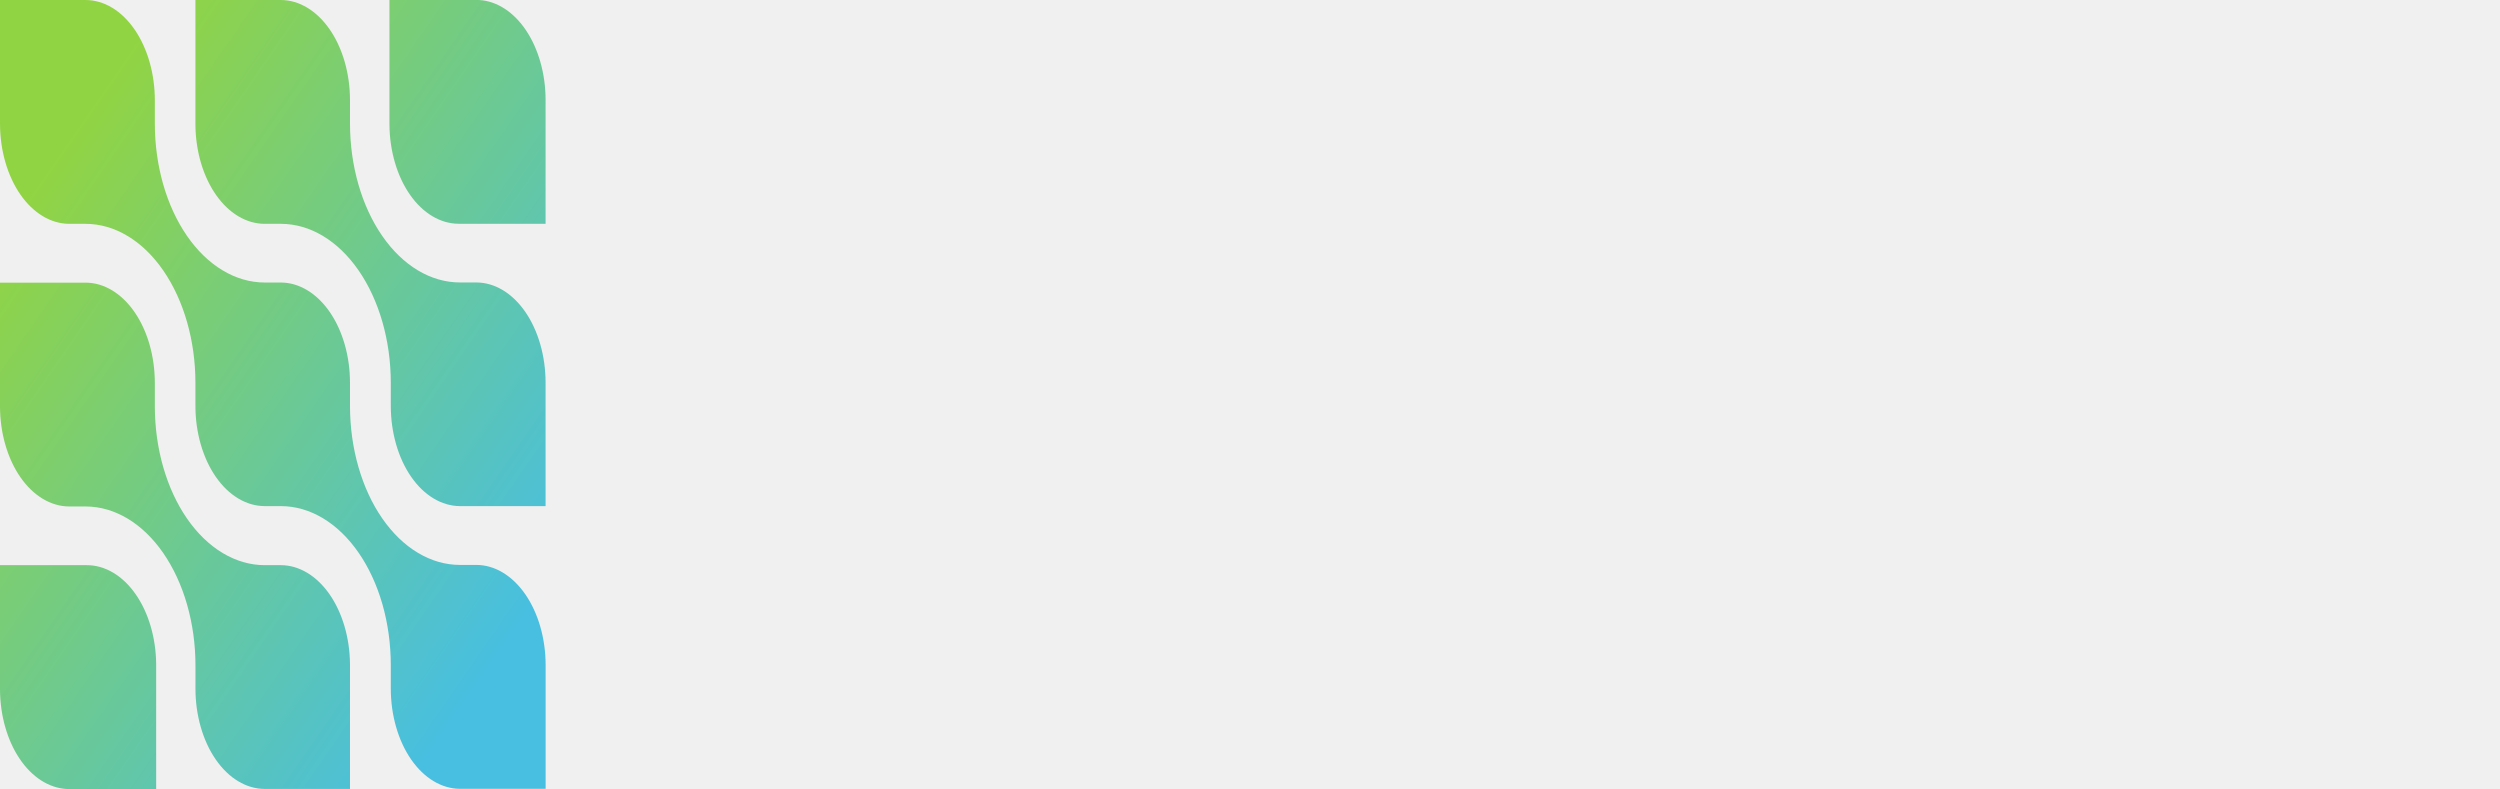
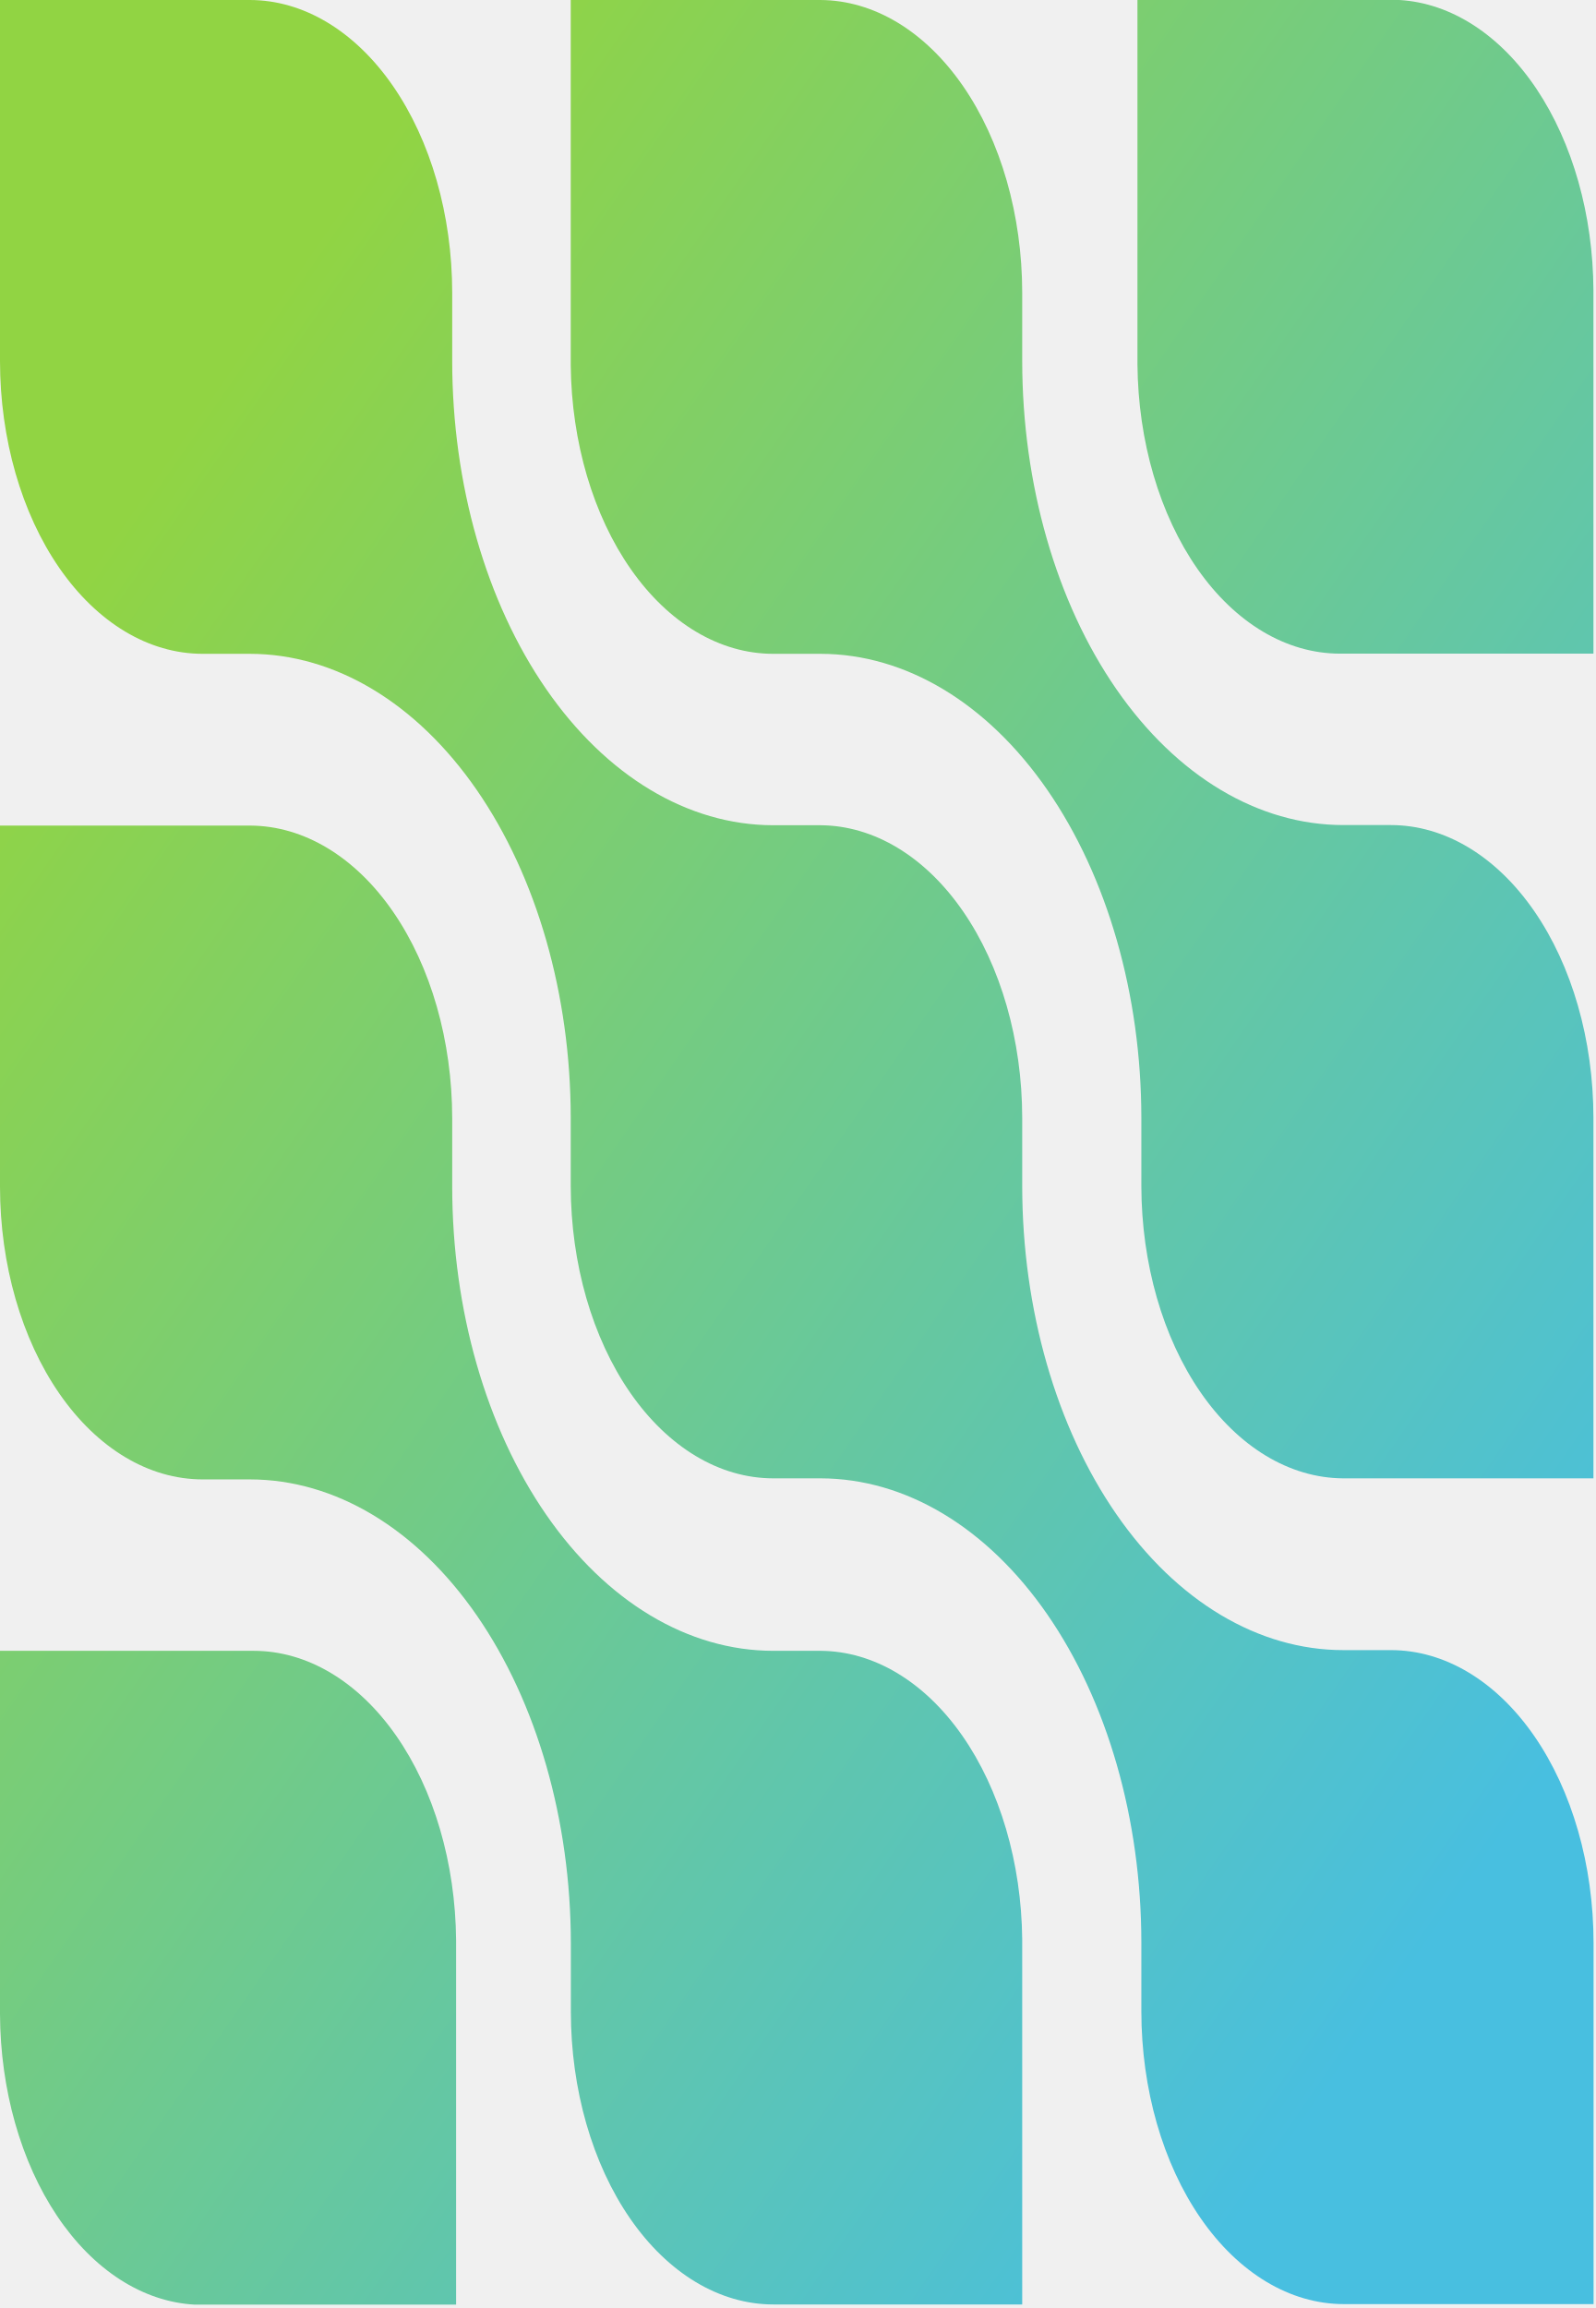
- <svg xmlns="http://www.w3.org/2000/svg" width="1968" height="621" viewBox="0 0 1968 621" fill="none">
-   <g clip-path="url(#clip0_2008_32)">
-     <path d="M307.631 542.077C307.649 562.988 313.401 583.036 323.627 597.823C333.852 612.609 347.716 620.928 362.178 620.953H429.516V523.579C429.499 502.667 423.746 482.62 413.521 467.833C403.295 453.046 389.431 444.728 374.97 444.703H362.145C339.194 444.728 317.175 431.572 300.931 408.126C284.686 384.681 275.546 352.866 275.52 319.678V301.227C275.494 280.357 269.756 260.35 259.559 245.579C249.363 230.808 235.538 222.474 221.105 222.399H208.313C185.39 222.349 163.417 209.152 147.214 185.705C131.011 162.257 121.902 130.473 121.885 97.326V78.829C121.859 57.925 116.103 37.89 105.878 23.113C95.653 8.337 81.794 0.025 67.338 0L0 0V97.326C0.017 118.238 5.77 138.286 15.995 153.072C26.221 167.859 40.085 176.177 54.546 176.202H67.371C90.294 176.24 112.271 189.424 128.479 212.863C144.688 236.301 153.806 268.08 153.832 301.227V319.678C153.875 340.565 159.639 360.576 169.862 375.332C180.085 390.088 193.934 398.386 208.378 398.411H221.17C244.093 398.449 266.07 411.633 282.279 435.072C298.488 458.511 307.605 490.289 307.631 523.437V542.077Z" fill="url(#paint0_linear_2008_32)" />
-     <path d="M429.483 301.227C429.466 280.316 423.713 260.268 413.488 245.481C403.262 230.695 389.398 222.377 374.937 222.352H362.112C339.166 222.364 317.156 209.202 300.919 185.758C284.682 162.314 275.546 130.506 275.52 97.326V78.829C275.494 57.958 269.756 37.951 259.56 23.18C249.363 8.409 235.538 0.075 221.105 0L153.832 0V98.417C154.039 119.135 159.871 138.904 170.07 153.457C180.269 168.01 194.017 176.179 208.346 176.202H221.17C244.093 176.24 266.07 189.424 282.279 212.863C298.488 236.301 307.605 268.08 307.631 301.227V319.678C307.674 340.515 313.411 360.484 323.592 375.232C333.772 389.98 347.571 398.311 361.981 398.411H429.483V301.227Z" fill="url(#paint1_linear_2008_32)" />
-     <path d="M429.483 78.212C429.377 57.963 423.89 38.548 414.157 23.988C404.424 9.429 391.192 0.84 377.2 0H306.582V98.18C306.754 118.93 312.571 138.748 322.774 153.342C332.977 167.935 346.744 176.131 361.095 176.155H429.483V78.212Z" fill="url(#paint2_linear_2008_32)" />
-     <path d="M0 319.868C0.026 340.779 5.787 360.822 16.019 375.6C26.25 390.377 40.118 398.684 54.579 398.696H67.404C90.327 398.734 112.303 411.918 128.512 435.357C144.721 458.795 153.839 490.574 153.865 523.721V542.172C153.882 563.083 159.635 583.131 169.86 597.918C180.086 612.704 193.95 621.022 208.411 621.048H275.52V522.63C275.305 501.962 269.492 482.241 259.329 467.704C249.166 453.168 235.465 444.977 221.17 444.893H208.378C185.45 444.868 163.465 431.689 147.249 408.249C131.033 384.809 121.911 353.023 121.885 319.868V301.37C121.868 280.508 116.142 260.503 105.959 245.724C95.776 230.945 81.962 222.594 67.535 222.494H0V319.868Z" fill="url(#paint3_linear_2008_32)" />
-     <path d="M0 542.835C0.1 563.14 5.611 582.607 15.386 597.185C25.162 611.762 38.448 620.326 52.48 621.095H122.934V522.867C122.762 502.117 116.945 482.3 106.742 467.706C96.539 453.112 82.772 444.916 68.421 444.893H0V542.835Z" fill="url(#paint4_linear_2008_32)" />
-   </g>
+ <svg xmlns="http://www.w3.org/2000/svg" width="430" height="622" viewBox="0 0 430 622" fill="none">
+   <path d="M307.631 542.077C307.649 562.988 313.401 583.036 323.627 597.823C333.852 612.609 347.716 620.928 362.178 620.953H429.516V523.579C429.499 502.667 423.746 482.62 413.521 467.833C403.295 453.046 389.431 444.728 374.97 444.703H362.145C339.194 444.728 317.175 431.572 300.931 408.126C284.686 384.681 275.546 352.866 275.52 319.678V301.227C275.494 280.357 269.756 260.35 259.559 245.579C249.363 230.808 235.538 222.474 221.105 222.399H208.313C185.39 222.349 163.417 209.152 147.214 185.705C131.011 162.257 121.902 130.473 121.885 97.326V78.829C121.859 57.925 116.103 37.89 105.878 23.113C95.653 8.337 81.794 0.025 67.338 0L0 0V97.326C0.017 118.238 5.77 138.286 15.995 153.072C26.221 167.859 40.085 176.177 54.546 176.202H67.371C90.294 176.24 112.271 189.424 128.479 212.863C144.688 236.301 153.806 268.08 153.832 301.227V319.678C153.875 340.565 159.639 360.576 169.862 375.332C180.085 390.088 193.934 398.386 208.378 398.411H221.17C244.093 398.449 266.07 411.633 282.279 435.072C298.488 458.511 307.605 490.289 307.631 523.437V542.077Z" fill="url(#paint0_linear_2010_59)" />
+   <path d="M429.483 301.227C429.466 280.316 423.713 260.268 413.488 245.481C403.262 230.695 389.398 222.377 374.937 222.352H362.112C339.166 222.364 317.156 209.202 300.919 185.758C284.682 162.314 275.546 130.506 275.52 97.326V78.829C275.494 57.958 269.756 37.951 259.559 23.18C249.363 8.409 235.538 0.075 221.105 0L153.832 0V98.417C154.039 119.135 159.871 138.904 170.07 153.457C180.269 168.01 194.017 176.179 208.346 176.202H221.17C244.093 176.24 266.07 189.424 282.279 212.863C298.488 236.301 307.605 268.08 307.631 301.227V319.678C307.674 340.515 313.411 360.484 323.592 375.232C333.772 389.98 347.571 398.311 361.981 398.411H429.483V301.227Z" fill="url(#paint1_linear_2010_59)" />
+   <path d="M429.483 78.212C429.377 57.963 423.89 38.548 414.157 23.988C404.424 9.429 391.192 0.84 377.2 0H306.582V98.18C306.754 118.93 312.571 138.748 322.774 153.342C332.977 167.935 346.744 176.131 361.095 176.155H429.483V78.212Z" fill="url(#paint2_linear_2010_59)" />
+   <path d="M0 319.868C0.026 340.779 5.787 360.822 16.019 375.6C26.25 390.377 40.118 398.684 54.579 398.696H67.404C90.327 398.734 112.303 411.918 128.512 435.357C144.721 458.795 153.839 490.574 153.865 523.721V542.172C153.882 563.083 159.635 583.131 169.86 597.918C180.086 612.704 193.95 621.022 208.411 621.048H275.52V522.63C275.305 501.962 269.492 482.241 259.329 467.704C249.166 453.168 235.465 444.977 221.17 444.893H208.378C185.45 444.868 163.465 431.689 147.249 408.249C131.033 384.809 121.911 353.023 121.885 319.868V301.37C121.868 280.508 116.142 260.503 105.959 245.724C95.776 230.945 81.962 222.594 67.535 222.494H0V319.868Z" fill="url(#paint3_linear_2010_59)" />
+   <path d="M0 542.835C0.1 563.14 5.611 582.607 15.386 597.185C25.162 611.762 38.448 620.326 52.48 621.095H122.934V522.867C122.762 502.117 116.945 482.3 106.742 467.706C96.539 453.112 82.772 444.916 68.421 444.893H0V542.835Z" fill="url(#paint4_linear_2010_59)" />
  <defs>
-     <linearGradient id="paint0_linear_2008_32" x1="64.747" y1="93.579" x2="483.18" y2="382.945" gradientUnits="userSpaceOnUse">
+     <linearGradient id="paint0_linear_2010_59" x1="64.747" y1="93.579" x2="483.18" y2="382.945" gradientUnits="userSpaceOnUse">
      <stop stop-color="#91D443" />
      <stop offset="1" stop-color="#48BFE0" />
    </linearGradient>
-     <linearGradient id="paint1_linear_2008_32" x1="141.663" y1="-17.644" x2="560.096" y2="271.722" gradientUnits="userSpaceOnUse">
+     <linearGradient id="paint1_linear_2010_59" x1="141.663" y1="-17.644" x2="560.096" y2="271.722" gradientUnits="userSpaceOnUse">
      <stop stop-color="#91D443" />
      <stop offset="1" stop-color="#48BFE0" />
    </linearGradient>
-     <linearGradient id="paint2_linear_2008_32" x1="218.317" y1="-128.488" x2="636.749" y2="160.878" gradientUnits="userSpaceOnUse">
+     <linearGradient id="paint2_linear_2010_59" x1="218.317" y1="-128.488" x2="636.749" y2="160.878" gradientUnits="userSpaceOnUse">
      <stop stop-color="#91D443" />
      <stop offset="1" stop-color="#48BFE0" />
    </linearGradient>
-     <linearGradient id="paint3_linear_2008_32" x1="-12.202" y1="204.803" x2="406.231" y2="494.168" gradientUnits="userSpaceOnUse">
+     <linearGradient id="paint3_linear_2010_59" x1="-12.202" y1="204.803" x2="406.231" y2="494.168" gradientUnits="userSpaceOnUse">
      <stop stop-color="#91D443" />
      <stop offset="1" stop-color="#48BFE0" />
    </linearGradient>
-     <linearGradient id="paint4_linear_2008_32" x1="-88.855" y1="315.646" x2="329.577" y2="605.012" gradientUnits="userSpaceOnUse">
+     <linearGradient id="paint4_linear_2010_59" x1="-88.855" y1="315.646" x2="329.577" y2="605.012" gradientUnits="userSpaceOnUse">
      <stop stop-color="#91D443" />
      <stop offset="1" stop-color="#48BFE0" />
    </linearGradient>
-     <clipPath id="clip0_2008_32">
-       <rect width="1968" height="621" fill="white" />
-     </clipPath>
  </defs>
</svg>
